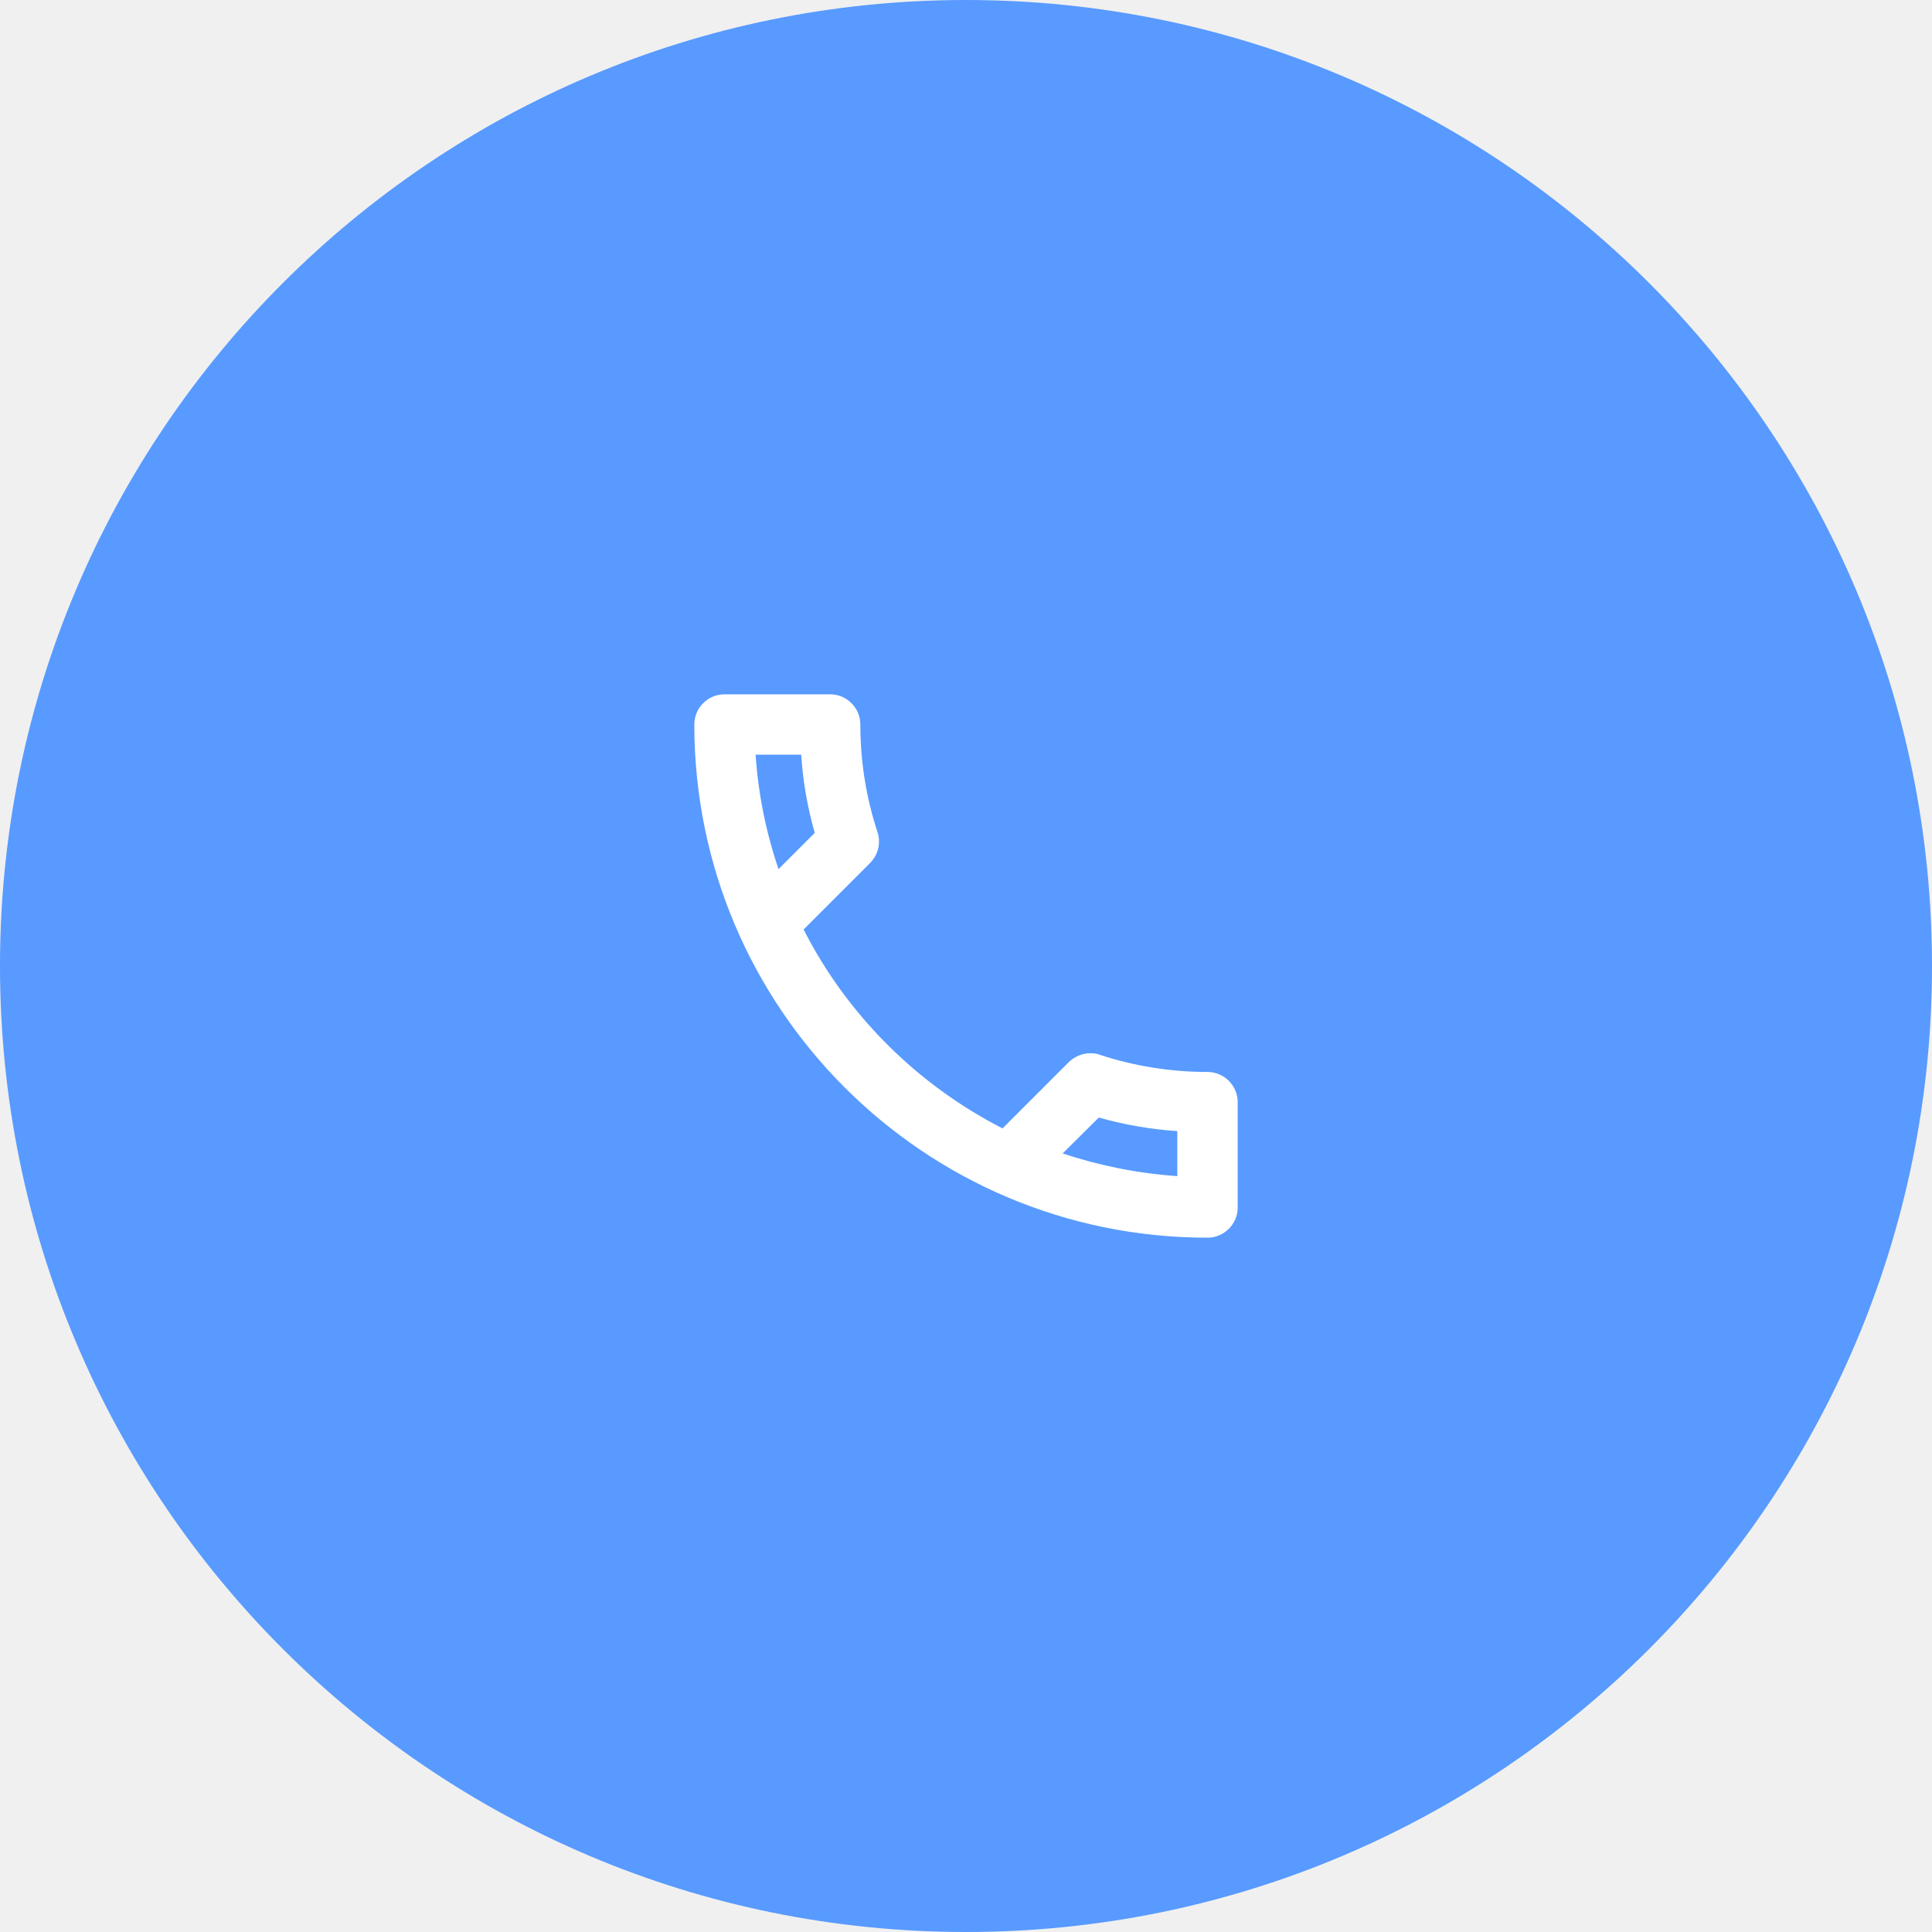
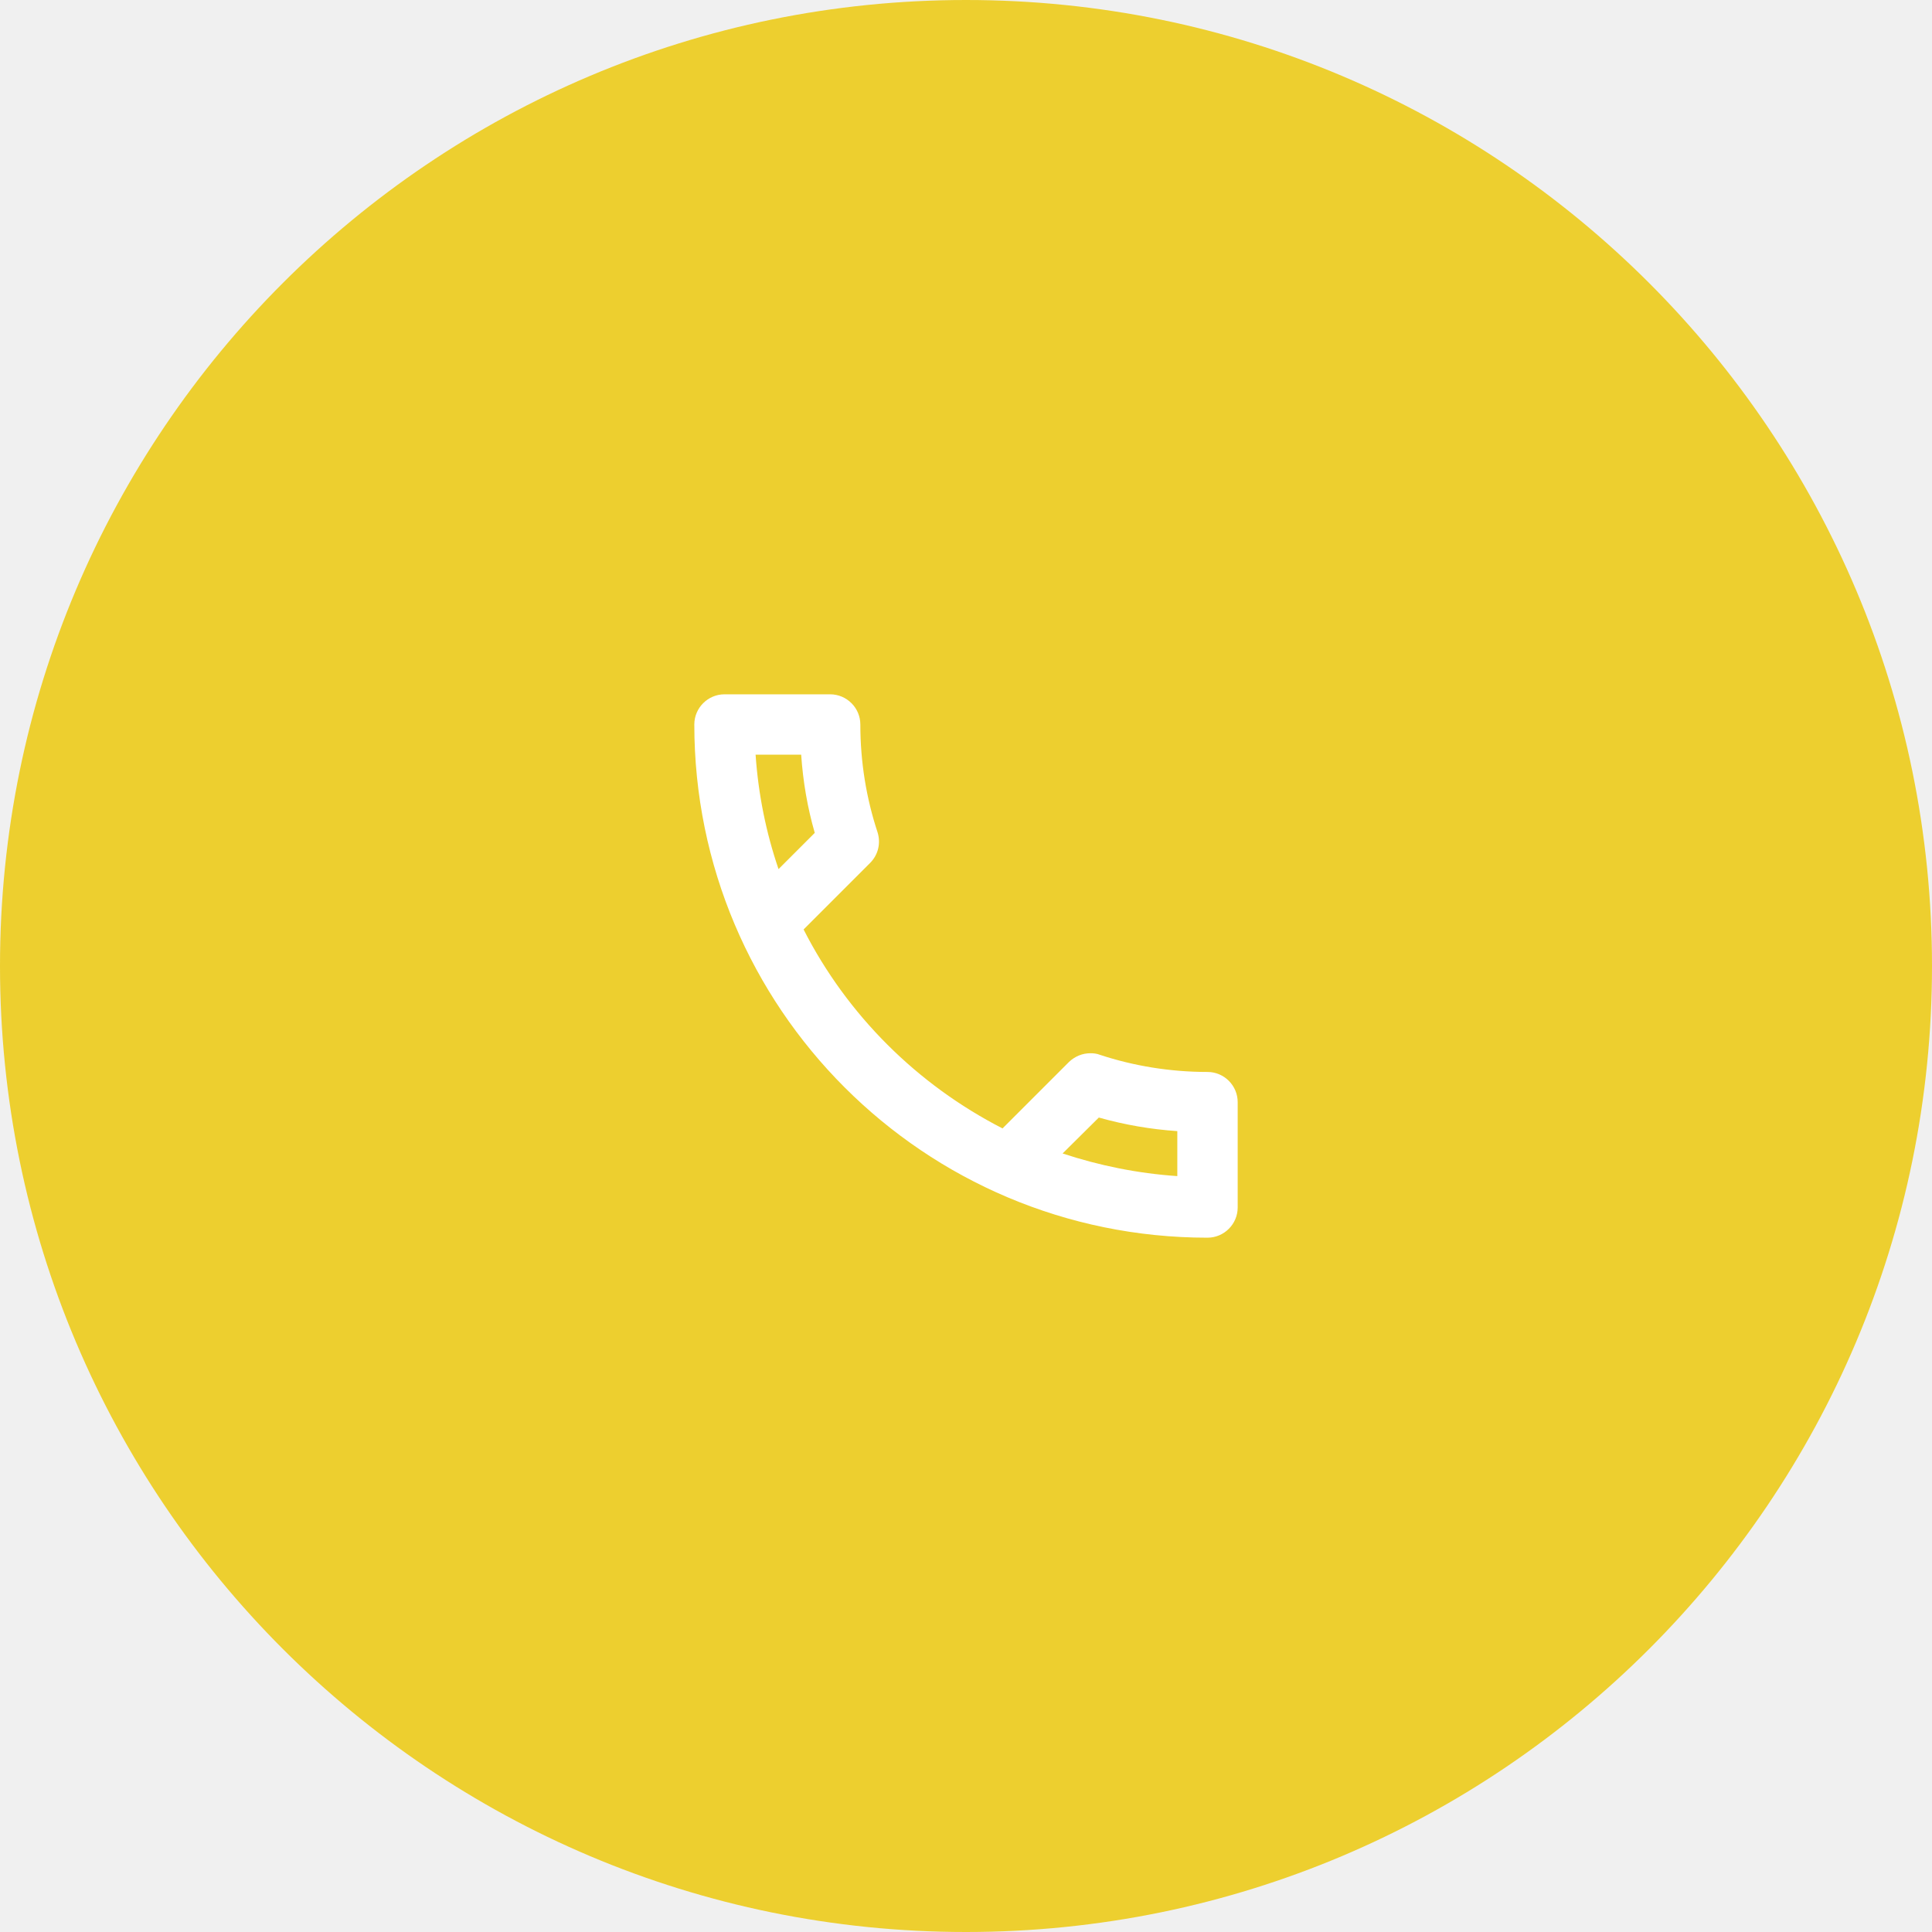
<svg xmlns="http://www.w3.org/2000/svg" width="64" height="64" viewBox="0 0 64 64" fill="none">
-   <circle cx="32" cy="32" r="32" fill="#589AFF" />
+   <circle cx="32" cy="32" r="32" fill="#edcf2f" />
  <path fill-rule="evenodd" clip-rule="evenodd" d="M26.54 25C26.6 25.89 26.75 26.76 26.99 27.59L25.79 28.79C25.38 27.59 25.12 26.32 25.03 25H26.54ZM36.4 37.02C37.25 37.26 38.12 37.41 39 37.47V38.96C37.68 38.87 36.41 38.61 35.2 38.21L36.4 37.02ZM27.5 23H24C23.45 23 23 23.45 23 24C23 33.39 30.61 41 40 41C40.55 41 41 40.55 41 40V36.51C41 35.96 40.55 35.51 40 35.51C38.76 35.51 37.55 35.31 36.43 34.94C36.33 34.9 36.22 34.89 36.12 34.89C35.86 34.89 35.61 34.99 35.41 35.18L33.21 37.38C30.38 35.93 28.06 33.62 26.62 30.79L28.82 28.59C29.1 28.31 29.18 27.92 29.07 27.57C28.7 26.45 28.5 25.25 28.5 24C28.5 23.45 28.05 23 27.5 23Z" fill="white" />
</svg>
